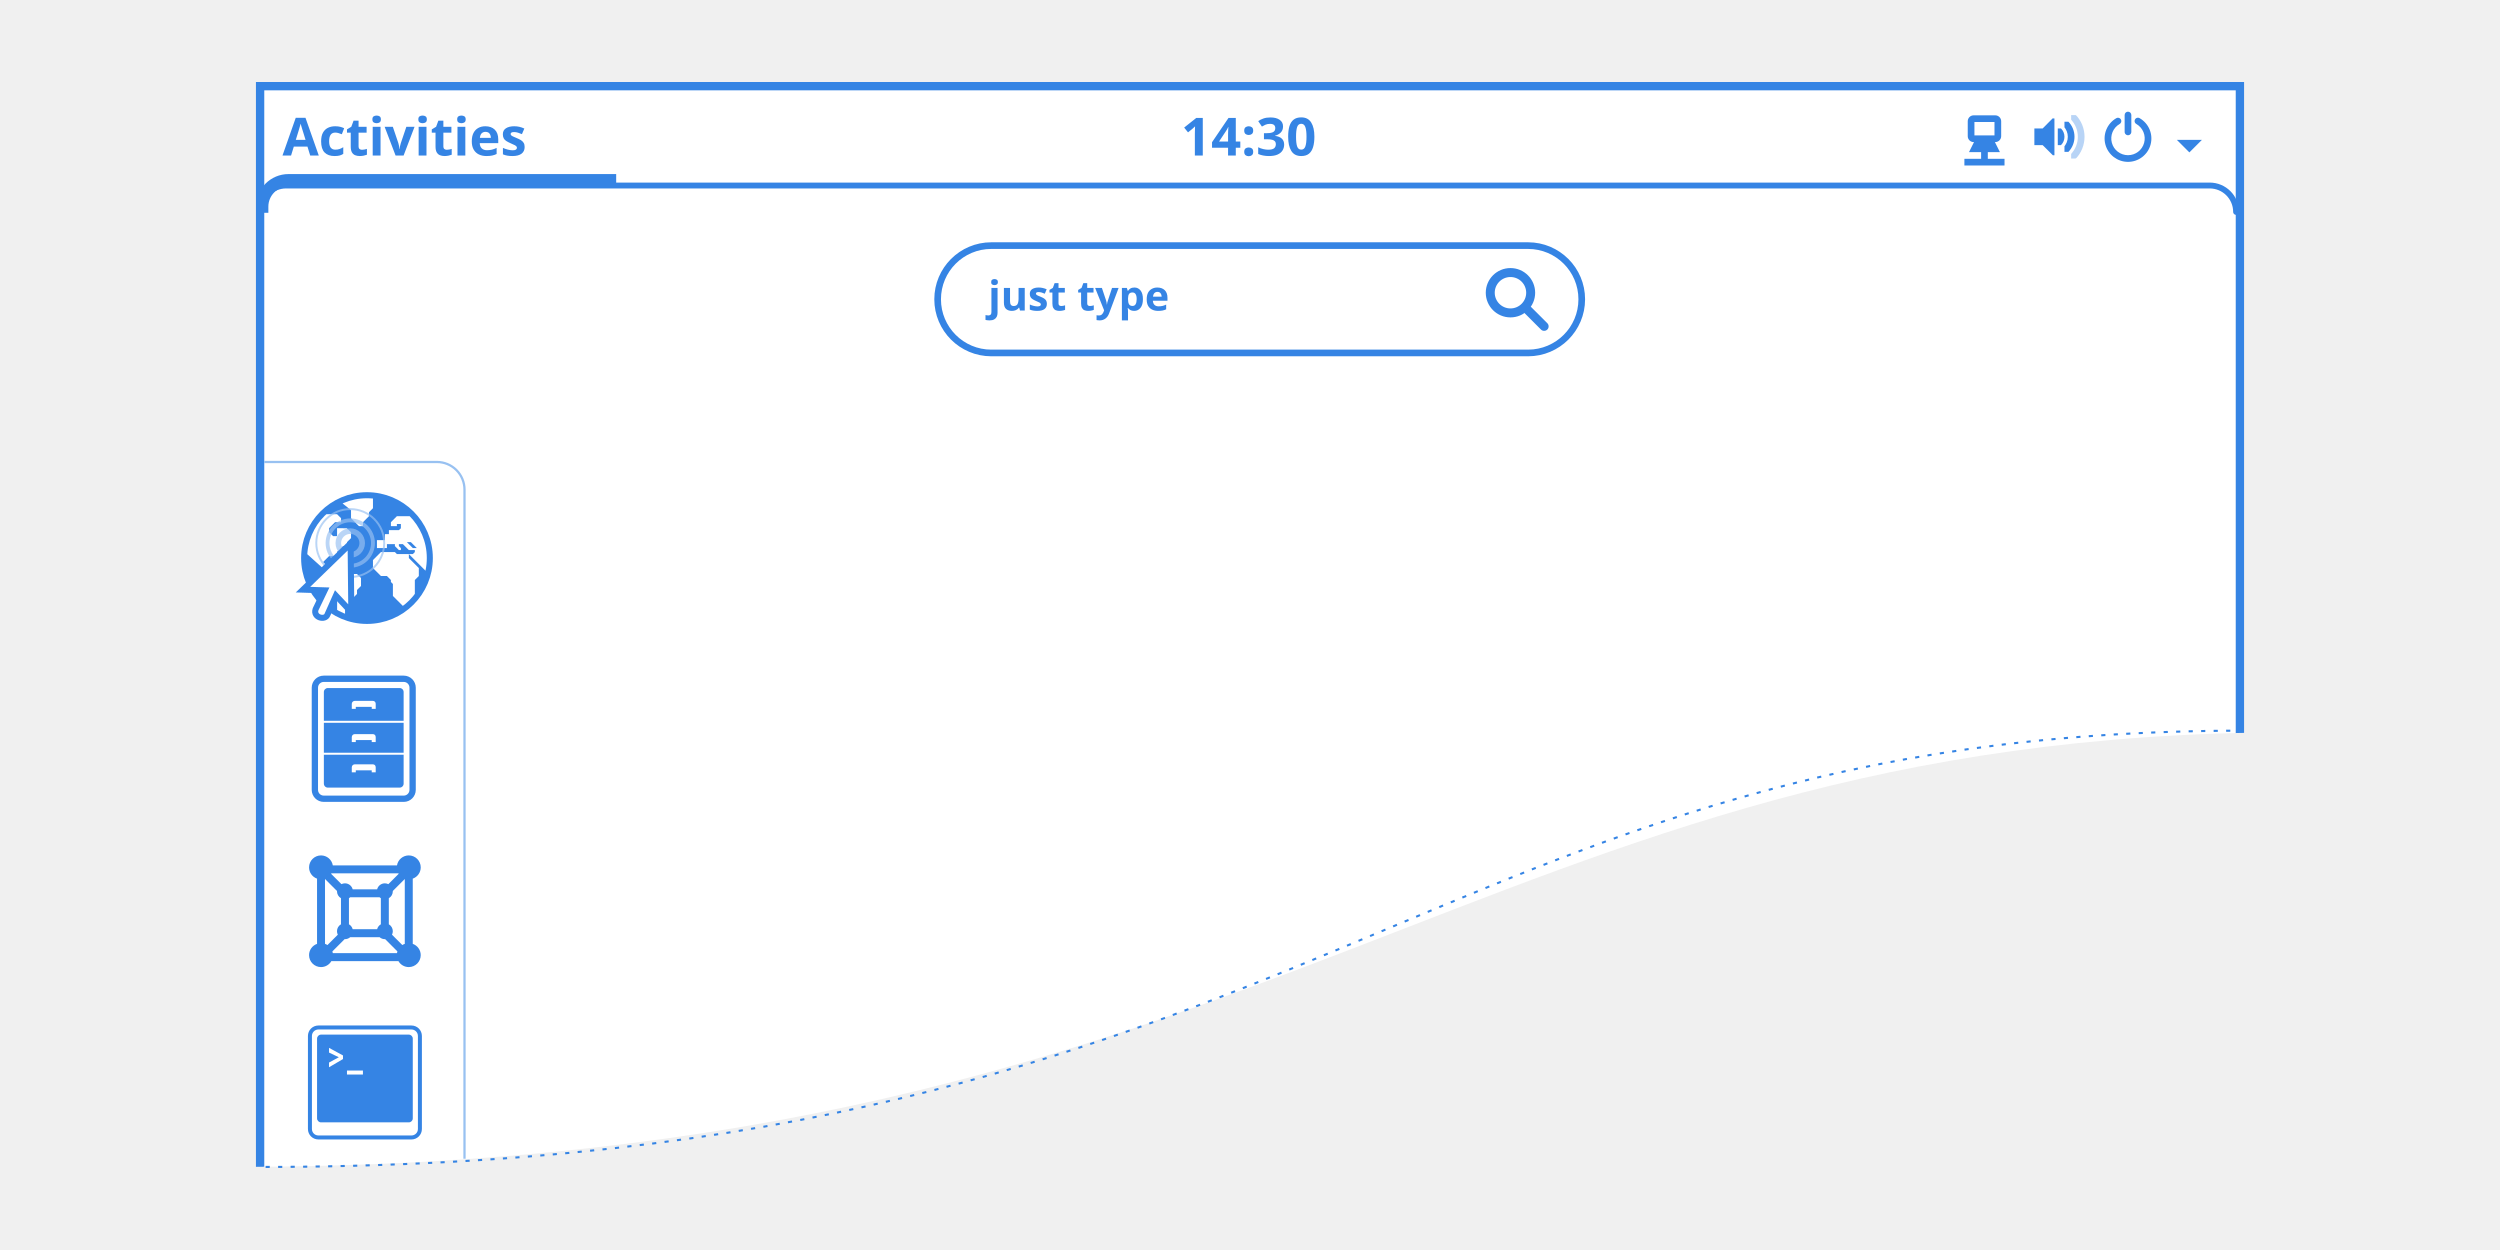
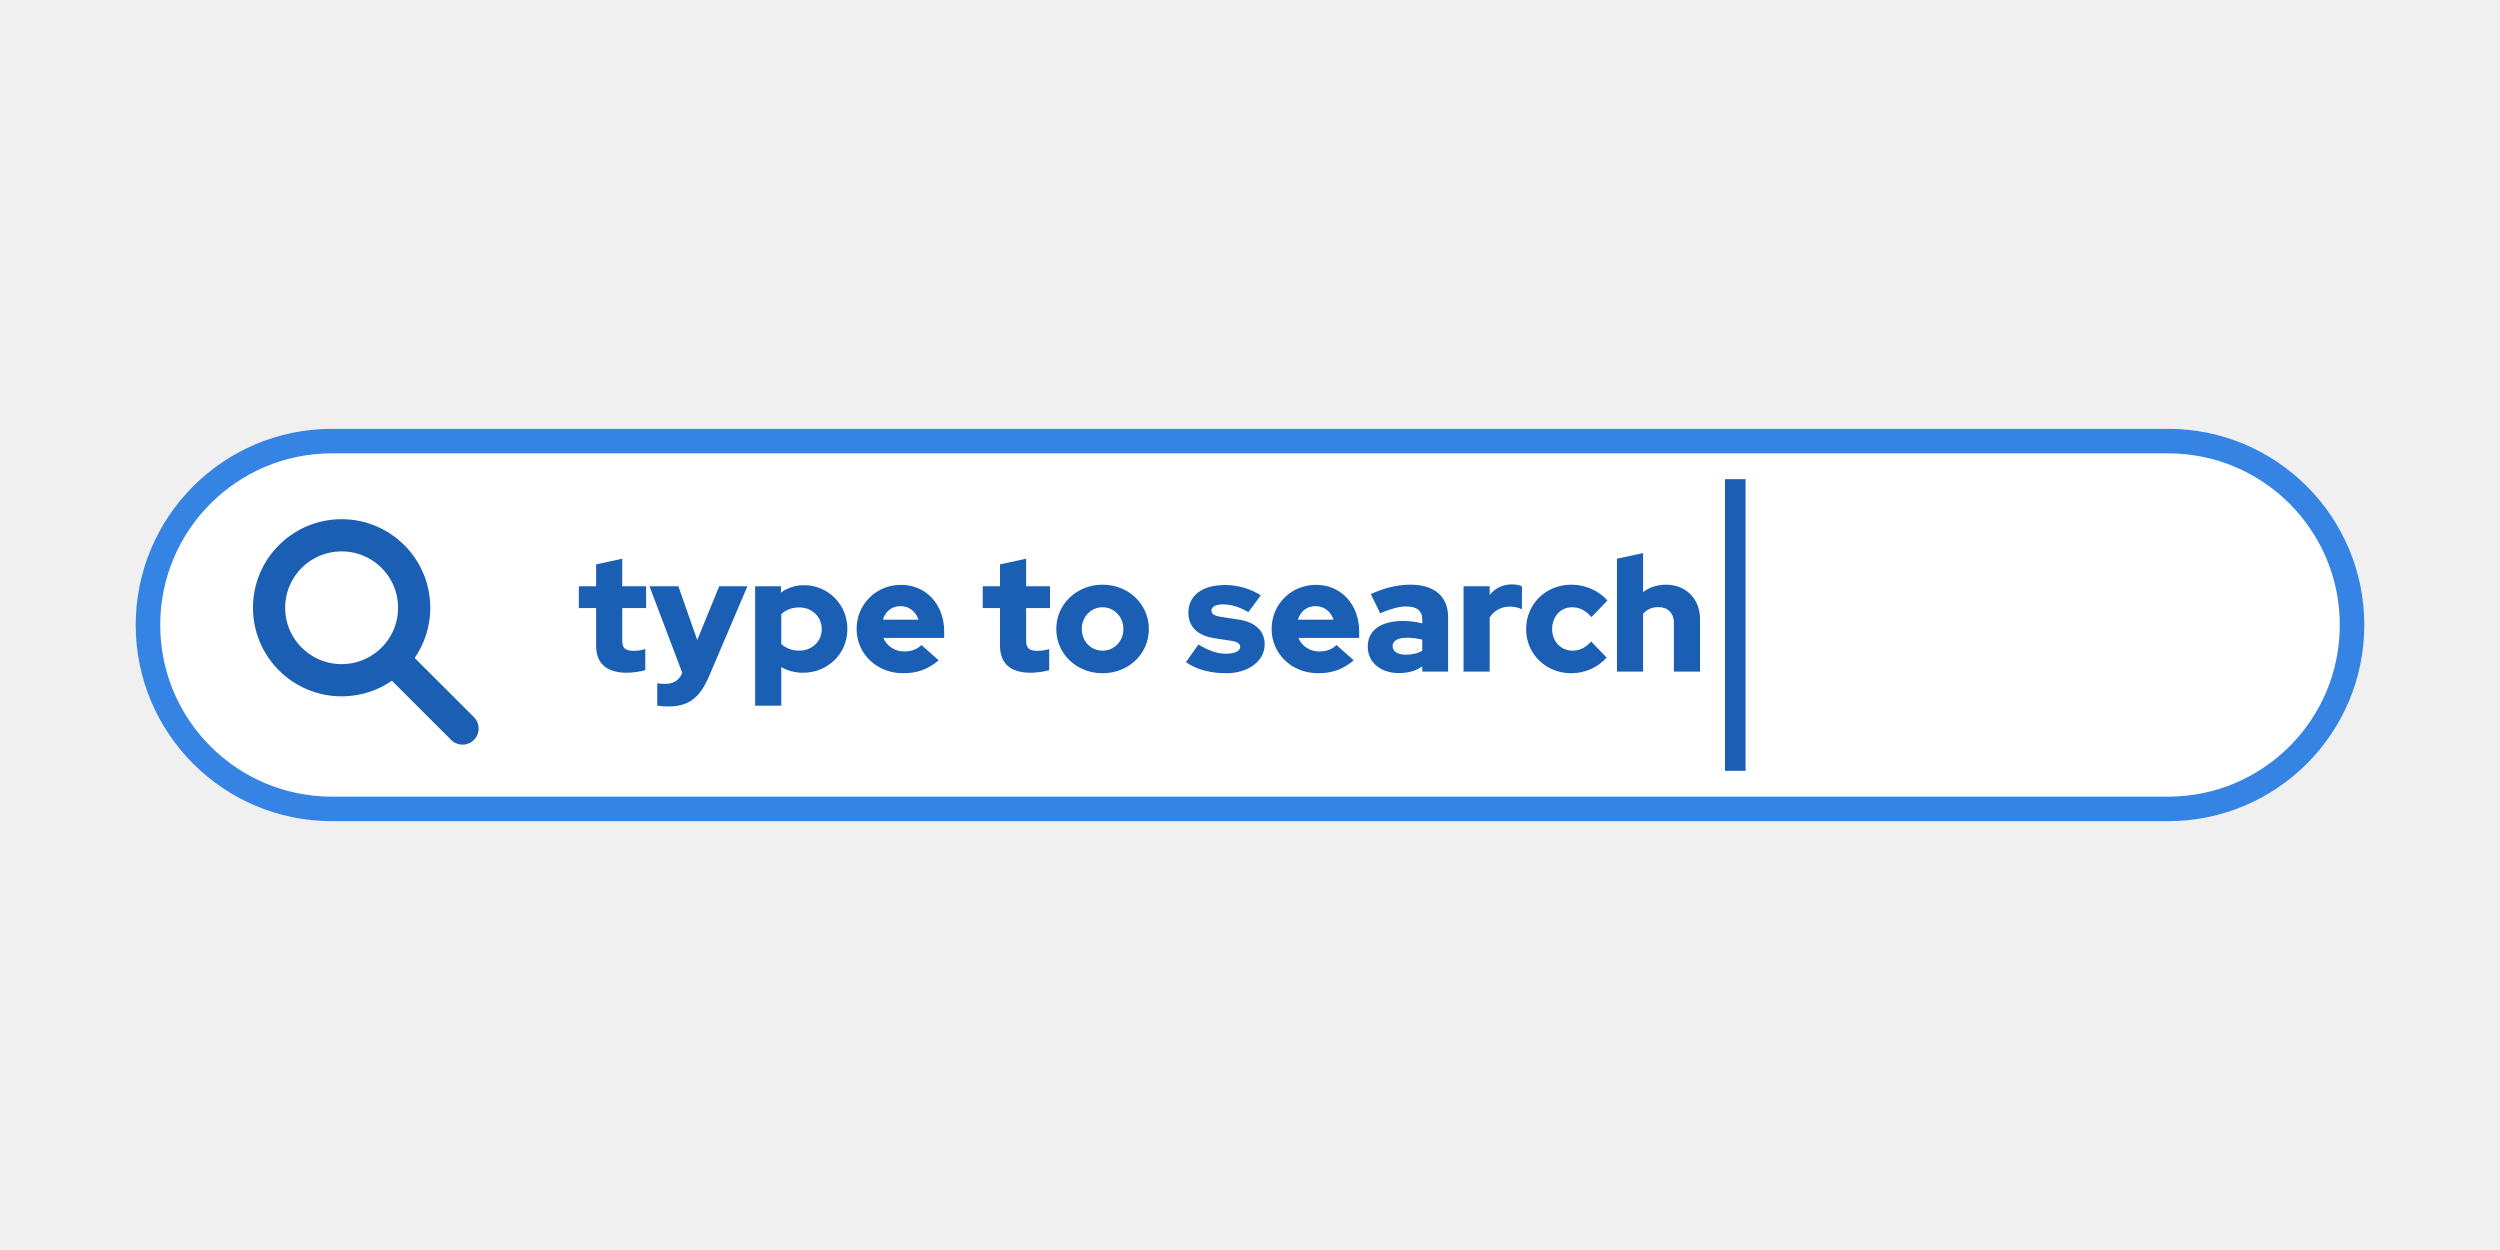
<svg xmlns="http://www.w3.org/2000/svg" height="300" width="600">
-   <defs>
-     <clipPath id="a" clipPathUnits="userSpaceOnUse">
-       <path style="marker:none" d="M228.46 29.202h833.574V319.49c-330.237 0-408.683 175.77-833.574 175.77z" color="#000" overflow="visible" fill="#babdb6" />
-     </clipPath>
-     <clipPath id="b" clipPathUnits="userSpaceOnUse">
-       <path style="marker:none" color="#bebebe" overflow="visible" fill="#bebebe" stroke-width="2" d="M26.85 220.75h3.825v6.375H26.85z" />
-     </clipPath>
-     <clipPath id="c" clipPathUnits="userSpaceOnUse">
-       <path style="marker:none" color="#bebebe" overflow="visible" fill="#bebebe" stroke-width="2" d="M26.966 221.33h2.898v5.216h-2.898z" />
-     </clipPath>
-     <clipPath id="d" clipPathUnits="userSpaceOnUse">
-       <path style="marker:none" color="#bebebe" overflow="visible" fill="#bebebe" stroke-width="2" d="M26.999 221.502h1.876v4.873h-1.876z" />
-     </clipPath>
-     <clipPath id="e" clipPathUnits="userSpaceOnUse">
-       <circle style="marker:none" cx="64" cy="236" r="60" fill="#3584e4" stroke-width="4.286" />
-     </clipPath>
-   </defs>
-   <g transform="translate(73.485 -129.186)">
-     <g clip-path="url(#a)" transform="matrix(.59339 0 0 .59339 -153.475 115.364)">
-       <g transform="matrix(4 0 0 4 172 -591)">
-         <path style="marker:none" color="#bebebe" overflow="visible" fill="none" d="M20 276h16v16H20z" />
-         <rect style="marker:none" width="2" height="2" x="23.062" y="279" rx=".385" ry=".379" color="#000" overflow="visible" />
-         <rect ry=".379" rx=".385" y="279" x="27.062" height="2" width="2" style="marker:none" color="#000" overflow="visible" />
-         <rect style="marker:none" width="2" height="2" x="31.062" y="279" rx=".385" ry=".379" color="#000" overflow="visible" />
-         <rect ry=".379" rx=".385" y="283.016" x="23.062" height="2" width="2" style="marker:none" color="#000" overflow="visible" />
-         <rect style="marker:none" width="2" height="2" x="27.062" y="283.016" rx=".385" ry=".379" color="#000" overflow="visible" />
-         <rect ry=".379" rx=".385" y="283.016" x="31.062" height="2" width="2" style="marker:none" color="#000" overflow="visible" />
-         <rect style="marker:none" width="2" height="2" x="23.062" y="287" rx=".385" ry=".379" color="#000" overflow="visible" />
-         <rect ry=".379" rx=".385" y="287" x="27.062" height="2" width="2" style="marker:none" color="#000" overflow="visible" />
-         <rect style="marker:none" width="2" height="2" x="31.062" y="287" rx=".385" ry=".379" color="#000" overflow="visible" />
-       </g>
-       <path style="marker:none" d="M239.06 57.414h800.88V108.9s-4.029-10.606-11.1-10.96L249 99c-4.596-.354-9.94 5.5-9.94 5.5z" color="#000" overflow="visible" fill="#fff" />
-       <path style="marker:none" color="#000" overflow="visible" fill="#fff" stroke="#3584e4" stroke-width="3.372" d="M240.001 58.15h800.743v599.998H240.001z" />
-       <path d="M1039.199 109.003c0-5.898-4.781-10.68-10.68-10.68H250.52c-5.898 0-10.68 4.782-10.68 10.68" fill="none" stroke="#3584e4" stroke-width="2.373" stroke-linecap="round" />
-       <text y="86.187" x="628.846" style="line-height:0%;-inkscape-font-specification:'Cantarell Bold';text-align:center" font-weight="700" font-family="Cantarell" letter-spacing="0" word-spacing="0" text-anchor="middle" fill="#3584e4" transform="translate(11)">
-         <tspan style="line-height:1.25" y="86.187" x="628.846" font-size="21.262">14:30</tspan>
-       </text>
-       <text y="86.187" x="238.059" style="line-height:0%;-inkscape-font-specification:'Cantarell Bold';text-align:start" font-weight="700" font-family="Cantarell" letter-spacing="0" word-spacing="0" fill="#3584e4" transform="translate(11)">
-         <tspan style="line-height:1.25" y="86.187" x="238.059" font-size="21.262">Activities</tspan>
-       </text>
-       <path style="marker:none" color="#000" overflow="visible" opacity=".706" fill="none" d="M733.912 129.896h32.362v32.362h-32.362z" />
+   <g transform="rotate(90 -89.26 97.181)" fill="#fff" paint-order="markers fill stroke">
+     <circle cx="269.058" cy="-358.638" r="10.787" />
+     <circle r="10.787" cy="-325.812" cx="269.058" />
+     <circle cx="269.058" cy="-292.985" r="10.787" />
+     <circle r="10.787" cy="-260.158" cx="269.058" />
+     <circle cx="269.058" cy="-227.331" r="10.787" />
+     <circle cx="269.058" cy="-389.633" r="10.787" />
+     <circle cx="269.058" cy="-194.525" r="10.787" />
+   </g>
+   <g transform="translate(-329.348 25.77) scale(1.93237)" stroke-linejoin="round">
+     <rect ry="22.841" rx="22.841" y="41.448" x="188.815" height="45.682" width="273.745" fill="#fff" stroke="#3584e4" stroke-width="3.045" paint-order="markers fill stroke" />
+     <g transform="matrix(2 0 0 2 321.87 -314.852)" stroke="#1a5fb4" color="#000" fill="none" stroke-width="2" stroke-linecap="round">
+       <ellipse style="marker:none" cx="-54.502" cy="188.5" rx="4.505" ry="4.5" overflow="visible" />
+       <path d="M-50.998 192l4.005 4" style="marker:none" overflow="visible" />
    </g>
-     <g fill="#3584e4">
-       <path style="marker:none" d="M414.764 160.011h1.993l2.383-2.407.439.012v8.827h-.382l-2.44-2.42h-1.993z" color="#bebebe" overflow="visible" />
-       <path style="line-height:normal;font-variant-ligatures:normal;font-variant-position:normal;font-variant-caps:normal;font-variant-numeric:normal;font-variant-alternates:normal;font-feature-settings:normal;text-indent:0;text-align:start;text-decoration-line:none;text-decoration-style:solid;text-decoration-color:#000;text-transform:none;text-orientation:mixed;white-space:normal;shape-padding:0;isolation:auto;mix-blend-mode:normal;solid-color:#000;solid-opacity:1" d="M27.178 220.396a1.275 1.275 0 00-.889 2.19 1.91 1.91 0 010 2.703 1.276 1.276 0 101.805 1.805 4.466 4.466 0 000-6.313 1.275 1.275 0 00-.916-.385z" clip-path="url(#b)" transform="matrix(.62939 0 0 .62939 403.482 21.074)" color="#000" font-weight="400" font-family="sans-serif" overflow="visible" />
-       <path style="line-height:normal;font-variant-ligatures:normal;font-variant-position:normal;font-variant-caps:normal;font-variant-numeric:normal;font-variant-alternates:normal;font-feature-settings:normal;text-indent:0;text-align:start;text-decoration-line:none;text-decoration-style:solid;text-decoration-color:#000;text-transform:none;text-orientation:mixed;white-space:normal;shape-padding:0;isolation:auto;mix-blend-mode:normal;solid-color:#000;solid-opacity:1" d="M27.186 221.098a.58.58 0 00-.405.996 2.606 2.606 0 010 3.687.58.58 0 10.82.82 3.769 3.769 0 000-5.328.58.58 0 00-.415-.175z" clip-path="url(#c)" transform="matrix(1.38465 0 0 1.38465 384.648 -148.058)" color="#000" font-weight="400" font-family="sans-serif" overflow="visible" />
-       <path style="line-height:normal;font-variant-ligatures:normal;font-variant-position:normal;font-variant-caps:normal;font-variant-numeric:normal;font-variant-alternates:normal;font-feature-settings:normal;text-indent:0;text-align:start;text-decoration-line:none;text-decoration-style:solid;text-decoration-color:#000;text-transform:none;text-orientation:mixed;white-space:normal;shape-padding:0;isolation:auto;mix-blend-mode:normal;solid-color:#000;solid-opacity:1" d="M27.188 221.305a.375.375 0 00-.262.644 2.811 2.811 0 010 3.977.376.376 0 10.531.531 3.564 3.564 0 000-5.039.375.375 0 00-.27-.113z" clip-path="url(#d)" transform="matrix(2.13992 0 0 2.13992 365.813 -317.189)" color="#000" font-weight="400" font-family="sans-serif" overflow="visible" opacity=".35" />
-       <path style="line-height:normal;font-variant-ligatures:normal;font-variant-position:normal;font-variant-caps:normal;font-variant-numeric:normal;font-variant-alternates:normal;font-feature-settings:normal;text-indent:0;text-align:start;text-decoration-line:none;text-decoration-style:solid;text-decoration-color:#000;text-transform:none;text-orientation:mixed;white-space:normal;shape-padding:0;isolation:auto;mix-blend-mode:normal;solid-color:#000;solid-opacity:1;marker:none" d="M434.857 157.443a.803.803 0 00-.437.113 5.625 5.625 0 00-2.613 6.315 5.624 5.624 0 005.418 4.164 5.622 5.622 0 005.429-4.147 5.626 5.626 0 00-2.595-6.323.803.803 0 10-.807 1.386 4.007 4.007 0 011.853 4.516 4.004 4.004 0 01-3.878 2.964 4.004 4.004 0 01-3.868-2.974 4.006 4.006 0 011.865-4.512.803.803 0 00-.367-1.502z" color="#000" font-weight="400" font-family="sans-serif" overflow="visible" />
-       <path style="line-height:normal;font-variant-ligatures:normal;font-variant-position:normal;font-variant-caps:normal;font-variant-numeric:normal;font-variant-alternates:normal;font-feature-settings:normal;text-indent:0;text-align:start;text-decoration-line:none;text-decoration-style:solid;text-decoration-color:#000;text-transform:none;text-orientation:mixed;white-space:normal;shape-padding:0;isolation:auto;mix-blend-mode:normal;solid-color:#000;solid-opacity:1" d="M437.22 155.987a.803.803 0 00-.79.815v4.012a.803.803 0 101.605 0v-4.012a.803.803 0 00-.815-.815z" color="#000" font-weight="400" font-family="sans-serif" overflow="visible" />
-       <path style="line-height:normal;-inkscape-font-specification:Sans;text-indent:0;text-align:start;text-decoration-line:none;text-transform:none;marker:none" d="M400.177 156.867a1.42 1.42 0 00-1.404 1.405v3.61c0 .765.64 1.405 1.404 1.405h.1l-.627 1.254-.576 1.154H406.496l-.576-1.154-.627-1.254h.1a1.42 1.42 0 001.404-1.404v-3.611a1.42 1.42 0 00-1.404-1.405zm.2 1.605h4.815v3.21h-4.815z" color="#bebebe" font-weight="400" font-family="Sans" overflow="visible" />
-       <path style="line-height:normal;font-variant-ligatures:normal;font-variant-position:normal;font-variant-caps:normal;font-variant-numeric:normal;font-variant-alternates:normal;font-feature-settings:normal;text-indent:0;text-align:start;text-decoration-line:none;text-decoration-style:solid;text-decoration-color:#000;text-transform:none;text-orientation:mixed;white-space:normal;shape-padding:0;isolation:auto;mix-blend-mode:normal;solid-color:#000;solid-opacity:1;marker:none" d="M401.982 164.09v3.21h1.606v-3.21zM397.97 167.3v1.604h9.63V167.3z" color="#bebebe" font-weight="400" font-family="sans-serif" overflow="visible" />
-       <path d="M454.973 162.753l-3.01 3.009-3.008-3.01z" style="marker:none" color="#000" overflow="visible" />
-     </g>
-     <rect ry="12.882" rx="12.882" y="188.132" x="151.548" height="25.765" width="154.588" style="marker:none" color="#000" overflow="visible" fill="#fff" stroke="#3584e4" stroke-width="1.597" />
-     <ellipse cy="199.441" cx="289.026" style="marker:none" rx="4.85" ry="4.844" color="#000" overflow="visible" fill="none" stroke="#3584e4" stroke-width="2.153" stroke-linecap="round" stroke-linejoin="round" />
-     <path d="M292.798 203.208l4.311 4.307" style="marker:none" color="#000" overflow="visible" fill="none" stroke="#3584e4" stroke-width="2.153" stroke-linecap="round" stroke-linejoin="round" />
-     <path style="marker:none" color="#000" overflow="visible" opacity=".706" fill="none" d="M282.021 192.443h17.225v17.225h-17.225z" />
-     <path d="M-9.815 240.062H31.35a6.63 6.63 0 016.645 6.646v160.298" style="marker:none" color="#000" overflow="visible" fill="none" stroke="#98c1f1" stroke-width=".545" stroke-linecap="square" />
-     <text y="203.708" x="163.676" style="line-height:0%;-inkscape-font-specification:'Cantarell Bold';text-align:start" font-weight="700" font-size="8.505" font-family="Cantarell" letter-spacing="0" word-spacing="0" fill="#3584e4" stroke-width=".709">
-       <tspan style="line-height:1.25" y="203.708" x="163.676" font-size="9.922">just type</tspan>
-     </text>
-     <circle style="marker:none" cx="256" cy="44" r="224" fill="#3584e4" stroke="#3584e4" stroke-width="45.252" transform="matrix(.0641 0 0 .0641 -1.819 260.301)" />
-     <path transform="matrix(.2393 0 0 .2393 -.725 206.648)" style="marker:none" clip-path="url(#e)" d="M38 176v4l10 8v8l8 8h4v-4l6-6v-4l4-4v-10zm-4 16H4s.509 40.442 0 40l20 18v-6l-4-4 6-6h4l4 4 .125-8.402L40 224h4v-4l4-4v-6l-4.272-3.875L34 206v8h-4l-4-4v-4l6-6h6v-4zm60 2l-6 6v4h6v-2.143h4v4.268L96 208H86v4h-4v6h-8v8h10v-4h8v2l4 4h2v-2l-2-2v-2h4l6 6h6v2l-2 2h-4l18 18v-56H96zm12 38H94l-2-2H78l-8 8v8l8 8h6l4 4v2l2 2v12l14 14h8v-30l4-4v-8l-10-10zm-2-12h4l6 6h-4zm-74 28l-4 4v10l8.125 8.143L34 296h8v-8l6-6v-4l6-6v-4l4-4v-8l-4-4h-8l-4-4z" color="#000" overflow="visible" fill="#fff" />
-     <g transform="matrix(.07903 0 0 .07903 -59.256 230.105)" stroke="#98c1f1" color="#000" fill="none" stroke-linejoin="round">
-       <circle style="marker:none" cx="883.604" cy="372.218" r="36.271" overflow="visible" opacity=".668" stroke-width="16.926" />
-       <circle style="marker:none" cx="883.604" cy="372.218" r="68.972" overflow="visible" opacity=".668" stroke-width="11.693" />
-       <circle style="marker:none" cx="883.604" cy="372.218" r="103.121" overflow="visible" opacity=".668" stroke-width="5.995" />
-     </g>
-     <path d="M10.663 259.607l-11.43 11.094 5.21.168-2.185 4.539c-.672 2.017 2.354 2.773 2.858 1.26l2.017-4.538 3.698 3.95z" style="marker:none" color="#000" overflow="visible" fill="#fff" fill-rule="evenodd" stroke="#3584e4" stroke-width="1.45" />
-     <path style="line-height:normal;font-variant-ligatures:normal;font-variant-position:normal;font-variant-caps:normal;font-variant-numeric:normal;font-variant-alternates:normal;font-feature-settings:normal;text-indent:0;text-align:start;text-decoration-line:none;text-decoration-style:solid;text-decoration-color:#000;text-transform:none;text-orientation:mixed;white-space:normal;shape-padding:0;isolation:auto;mix-blend-mode:normal;solid-color:#000;solid-opacity:1;marker:none" d="M3.561 334.485a2.872 2.872 0 00-2.872 2.872 2.872 2.872 0 001.915 2.703v15.65a2.872 2.872 0 00-1.915 2.705 2.872 2.872 0 002.872 2.871 2.872 2.872 0 002.484-1.436h16.091a2.872 2.872 0 002.483 1.436 2.872 2.872 0 002.871-2.871 2.872 2.872 0 00-1.914-2.704v-15.65a2.872 2.872 0 001.914-2.704 2.872 2.872 0 00-2.871-2.872 2.872 2.872 0 00-2.828 2.393H6.39a2.872 2.872 0 00-2.83-2.393zm2.484 4.307h16.091a2.872 2.872 0 00.063.11l-2.481 2.481a1.914 1.914 0 00-.842-.198 1.914 1.914 0 00-1.85 1.436h-5.87a1.914 1.914 0 00-1.852-1.436 1.914 1.914 0 00-.842.197L5.98 338.9a2.872 2.872 0 00.065-.107zm-1.527 1.354l2.876 2.875a1.914 1.914 0 00-.003.078 1.914 1.914 0 00.957 1.656v6.261a1.914 1.914 0 00-.957 1.655 1.914 1.914 0 00.197.843l-2.482 2.482a2.872 2.872 0 00-.586-.285zm19.144 0v15.565a2.872 2.872 0 00-.588.283l-2.481-2.48a1.914 1.914 0 00.197-.843 1.914 1.914 0 00-.957-1.655v-6.261a1.914 1.914 0 00.957-1.655 1.914 1.914 0 000-.08zm-13.095 4.39h7.045a1.914 1.914 0 00.307.22v6.26a1.914 1.914 0 00-.894 1.177h-5.869a1.914 1.914 0 00-.895-1.178v-6.26a1.914 1.914 0 00.306-.22zm0 9.571h7.045a1.914 1.914 0 001.264.479 1.914 1.914 0 00.08-.003l2.936 2.937a2.872 2.872 0 00-.101.416H6.39a2.872 2.872 0 00-.103-.415l2.94-2.939a1.914 1.914 0 00.079.003 1.914 1.914 0 001.262-.479z" color="#000" font-weight="400" font-family="sans-serif" overflow="visible" fill="#3584e4" />
-     <g transform="matrix(.2393 0 0 .2393 -188.113 542.009)">
-       <path d="M798.336-694.629a8.466 8.466 0 00-8.484 8.485v93.327c0 4.7 3.784 8.485 8.484 8.485h93.328c4.7 0 8.484-3.784 8.484-8.485v-93.327c0-4.7-3.784-8.485-8.484-8.485z" style="marker:none" fill="#fff" stroke="#3584e4" stroke-width="4" />
-       <rect style="marker:none" width="96" height="88" x="797" y="599.48" rx="4" ry="4" transform="scale(1 -1)" fill="#3584e4" />
-       <g fill="#fff" font-weight="700" font-family="Source Code Pro" letter-spacing="0" word-spacing="0">
-         <path style="line-height:1.25;-inkscape-font-specification:'Source Code Pro, Bold';font-variant-ligatures:normal;font-variant-caps:normal;font-variant-numeric:normal;font-feature-settings:normal;text-align:start" d="M823.012-666.593L809-674.209v4.729l9.71 4.63v.141L809-659.48v4.728l14.012-8.215zM827-651.48v4h16v-4z" />
-       </g>
-     </g>
-     <g transform="matrix(.2393 0 0 .2393 -1.501 250.493)">
-       <rect ry="8.913" rx="8.913" y="173.839" x="14.98" height="120.322" width="98.04" style="marker:none" fill="#fff" stroke="#3584e4" stroke-width="6.314" />
-       <path style="marker:none" d="M28 183.125c-2.216 0-4 1.784-4 4V216h80v-28.875c0-2.216-1.784-4-4-4zM24 218v30h80v-30zm0 32v29c0 2.216 1.784 4 4 4h72c2.216 0 4-1.784 4-4v-29z" fill="#3584e4" />
-       <g fill="#fff">
-         <path style="marker:none" d="M55 196c-1.662 0-3 1.338-3 3v5h4.031l-.015-2H72v2h4v-5c0-2-1.338-3-3-3zM55 229.333c-1.662 0-3 1.338-3 3v5h4.031l-.015-2H72v2h4v-5c0-2-1.338-3-3-3zM55 259.636c-1.662 0-3 1.338-3 3v5h4.031l-.015-2H72v2h4v-5c0-2-1.338-3-3-3z" />
-       </g>
-     </g>
-     <path d="M72.915 172.444h-77.14a6.337 6.337 0 00-6.338 6.337" fill="none" stroke="#3584e4" stroke-width="2.967" stroke-linecap="square" />
  </g>
-   <path style="marker:none" d="M538.272 175.362c-196.154 0-223.372 104.707-475.75 104.707" color="#000" overflow="visible" fill="none" stroke="#3584e4" stroke-width=".5" stroke-dasharray="1,2" />
+   <path d="M143.065 154.957c0 4.297 2.517 6.503 7.433 6.503 1.2 0 3.213-.27 4.374-.62v-5.07c-1.045.31-1.82.426-2.826.426-2.013 0-2.71-.659-2.71-2.478v-7.78h5.73v-5.227h-5.73v-6.62l-6.27 1.355v5.265h-4.143v5.226h4.142zm20.672 6.542c-.697 1.742-2.09 2.632-4.065 2.632-.813 0-1.355-.038-1.935-.154v5.342c.62.155 1.587.232 2.593.232 4.917 0 7.588-1.974 9.872-7.316l9.174-21.524h-6.774l-5.265 12.89-4.529-12.89h-6.93l7.86 20.75zm17.498 7.858h6.27v-9.252c1.55.89 3.33 1.355 5.227 1.355 5.961 0 10.645-4.606 10.645-10.49 0-5.885-4.606-10.53-10.452-10.53-2.013 0-3.91.62-5.497 1.78v-1.509h-6.193zm10.606-23.575c3.02 0 5.381 2.245 5.381 5.188 0 2.942-2.322 5.187-5.38 5.187-1.704 0-3.252-.58-4.336-1.587v-7.162c1.122-1.084 2.593-1.626 4.335-1.626zm33.447 12.698l-4.142-3.678c-.968 1.006-2.4 1.548-4.104 1.548-2.361 0-4.22-1.316-5.032-3.251h14.594v-1.549c0-6.465-4.336-11.187-10.336-11.187s-10.684 4.645-10.684 10.607c0 5.961 4.877 10.606 11.149 10.606 3.406 0 5.961-.929 8.555-3.096zm-9.136-13.007c2.013 0 3.639 1.277 4.297 3.251h-8.555c.62-2.051 2.168-3.251 4.258-3.251zm23.846 9.484c0 4.297 2.516 6.503 7.433 6.503 1.2 0 3.213-.27 4.374-.62v-5.07c-1.045.31-1.82.426-2.826.426-2.013 0-2.71-.659-2.71-2.478v-7.78H252v-5.227h-5.73v-6.62l-6.27 1.355v5.265h-4.143v5.226h4.142zm13.51-3.987c0 5.961 4.878 10.606 11.11 10.606 6.233 0 11.11-4.645 11.11-10.606 0-5.962-4.877-10.646-11.11-10.646-6.232 0-11.11 4.684-11.11 10.646zm11.11 5.187c-2.825 0-4.993-2.284-4.993-5.187 0-2.943 2.206-5.226 4.994-5.226 2.787 0 4.993 2.283 4.993 5.226 0 2.903-2.168 5.187-4.993 5.187zm20.014 2.748c2.4 1.742 5.807 2.671 9.678 2.671 5.304 0 9.213-2.942 9.213-6.929 0-3.213-2.284-5.38-6.31-5.961l-4.064-.62c-1.742-.27-2.4-.697-2.4-1.548 0-.89 1.045-1.471 2.67-1.471 2.014 0 3.988.58 6.195 1.858l2.98-4.026a16.053 16.053 0 00-8.555-2.478c-5.497 0-8.826 2.517-8.826 6.659 0 3.368 2.206 5.497 6.271 6.116l4.065.62c1.432.232 2.09.696 2.09 1.47 0 1.007-1.316 1.626-3.368 1.626-2.09 0-4.064-.658-6.658-2.206zm40.26-.425l-4.142-3.678c-.968 1.006-2.4 1.548-4.104 1.548-2.361 0-4.22-1.316-5.032-3.251h14.594v-1.549c0-6.465-4.336-11.187-10.336-11.187s-10.684 4.645-10.684 10.607c0 5.961 4.878 10.606 11.149 10.606 3.406 0 5.961-.929 8.555-3.096zm-9.136-13.007c2.013 0 3.639 1.277 4.297 3.251h-8.555c.62-2.051 2.168-3.251 4.258-3.251zm19.936 16.065c2.207 0 3.988-.465 5.652-1.587v1.238h6.194v-13.123c0-4.916-3.29-7.742-8.981-7.742-3.136 0-6.233.735-9.562 2.245l2.246 4.607c2.67-1.123 4.567-1.626 6.193-1.626 2.594 0 3.91 1.006 3.91 3.058v1.007a18.628 18.628 0 00-4.645-.581c-5.342 0-8.44 2.245-8.44 6.155 0 3.755 3.059 6.349 7.433 6.349zm-1.47-6.465c0-1.278 1.238-2.013 3.406-2.013 1.277 0 2.516.155 3.716.464v2.633c-1.084.658-2.4.968-3.91.968-2.013 0-3.213-.775-3.213-2.052zm17.032 6.117h6.272v-13.008a5.585 5.585 0 014.761-2.593c1.084 0 2.168.232 2.98.62v-5.46c-.541-.348-1.16-.464-2.36-.502-2.207 0-4.027.89-5.381 2.516v-2.052h-6.272zm26.169-5.033c-2.826 0-4.916-2.207-4.916-5.187 0-2.981 2.051-5.226 4.761-5.226 1.82 0 3.252.735 4.684 2.36l3.833-3.986c-2.13-2.4-5.304-3.794-8.672-3.794-6.116 0-10.839 4.645-10.839 10.646 0 6 4.723 10.606 10.84 10.606 3.251 0 6.387-1.393 8.477-3.755l-3.716-3.87c-1.355 1.51-2.749 2.206-4.452 2.206zm10.646 5.033h6.27v-13.86c.853-1.045 2.091-1.625 3.678-1.625 2.246 0 3.717 1.47 3.717 3.716v11.768h6.271v-12.62c0-4.838-3.368-8.245-8.168-8.245-2.09 0-3.987.62-5.497 1.78v-9.367l-6.271 1.354z" aria-label="type to search" font-weight="900" font-size="38.711" font-family="Red Hat Display" letter-spacing="0" word-spacing="0" fill="#1a5fb4" />
+   <path fill="#1a5fb4" d="M414 115h4.93v70H414z" />
</svg>
